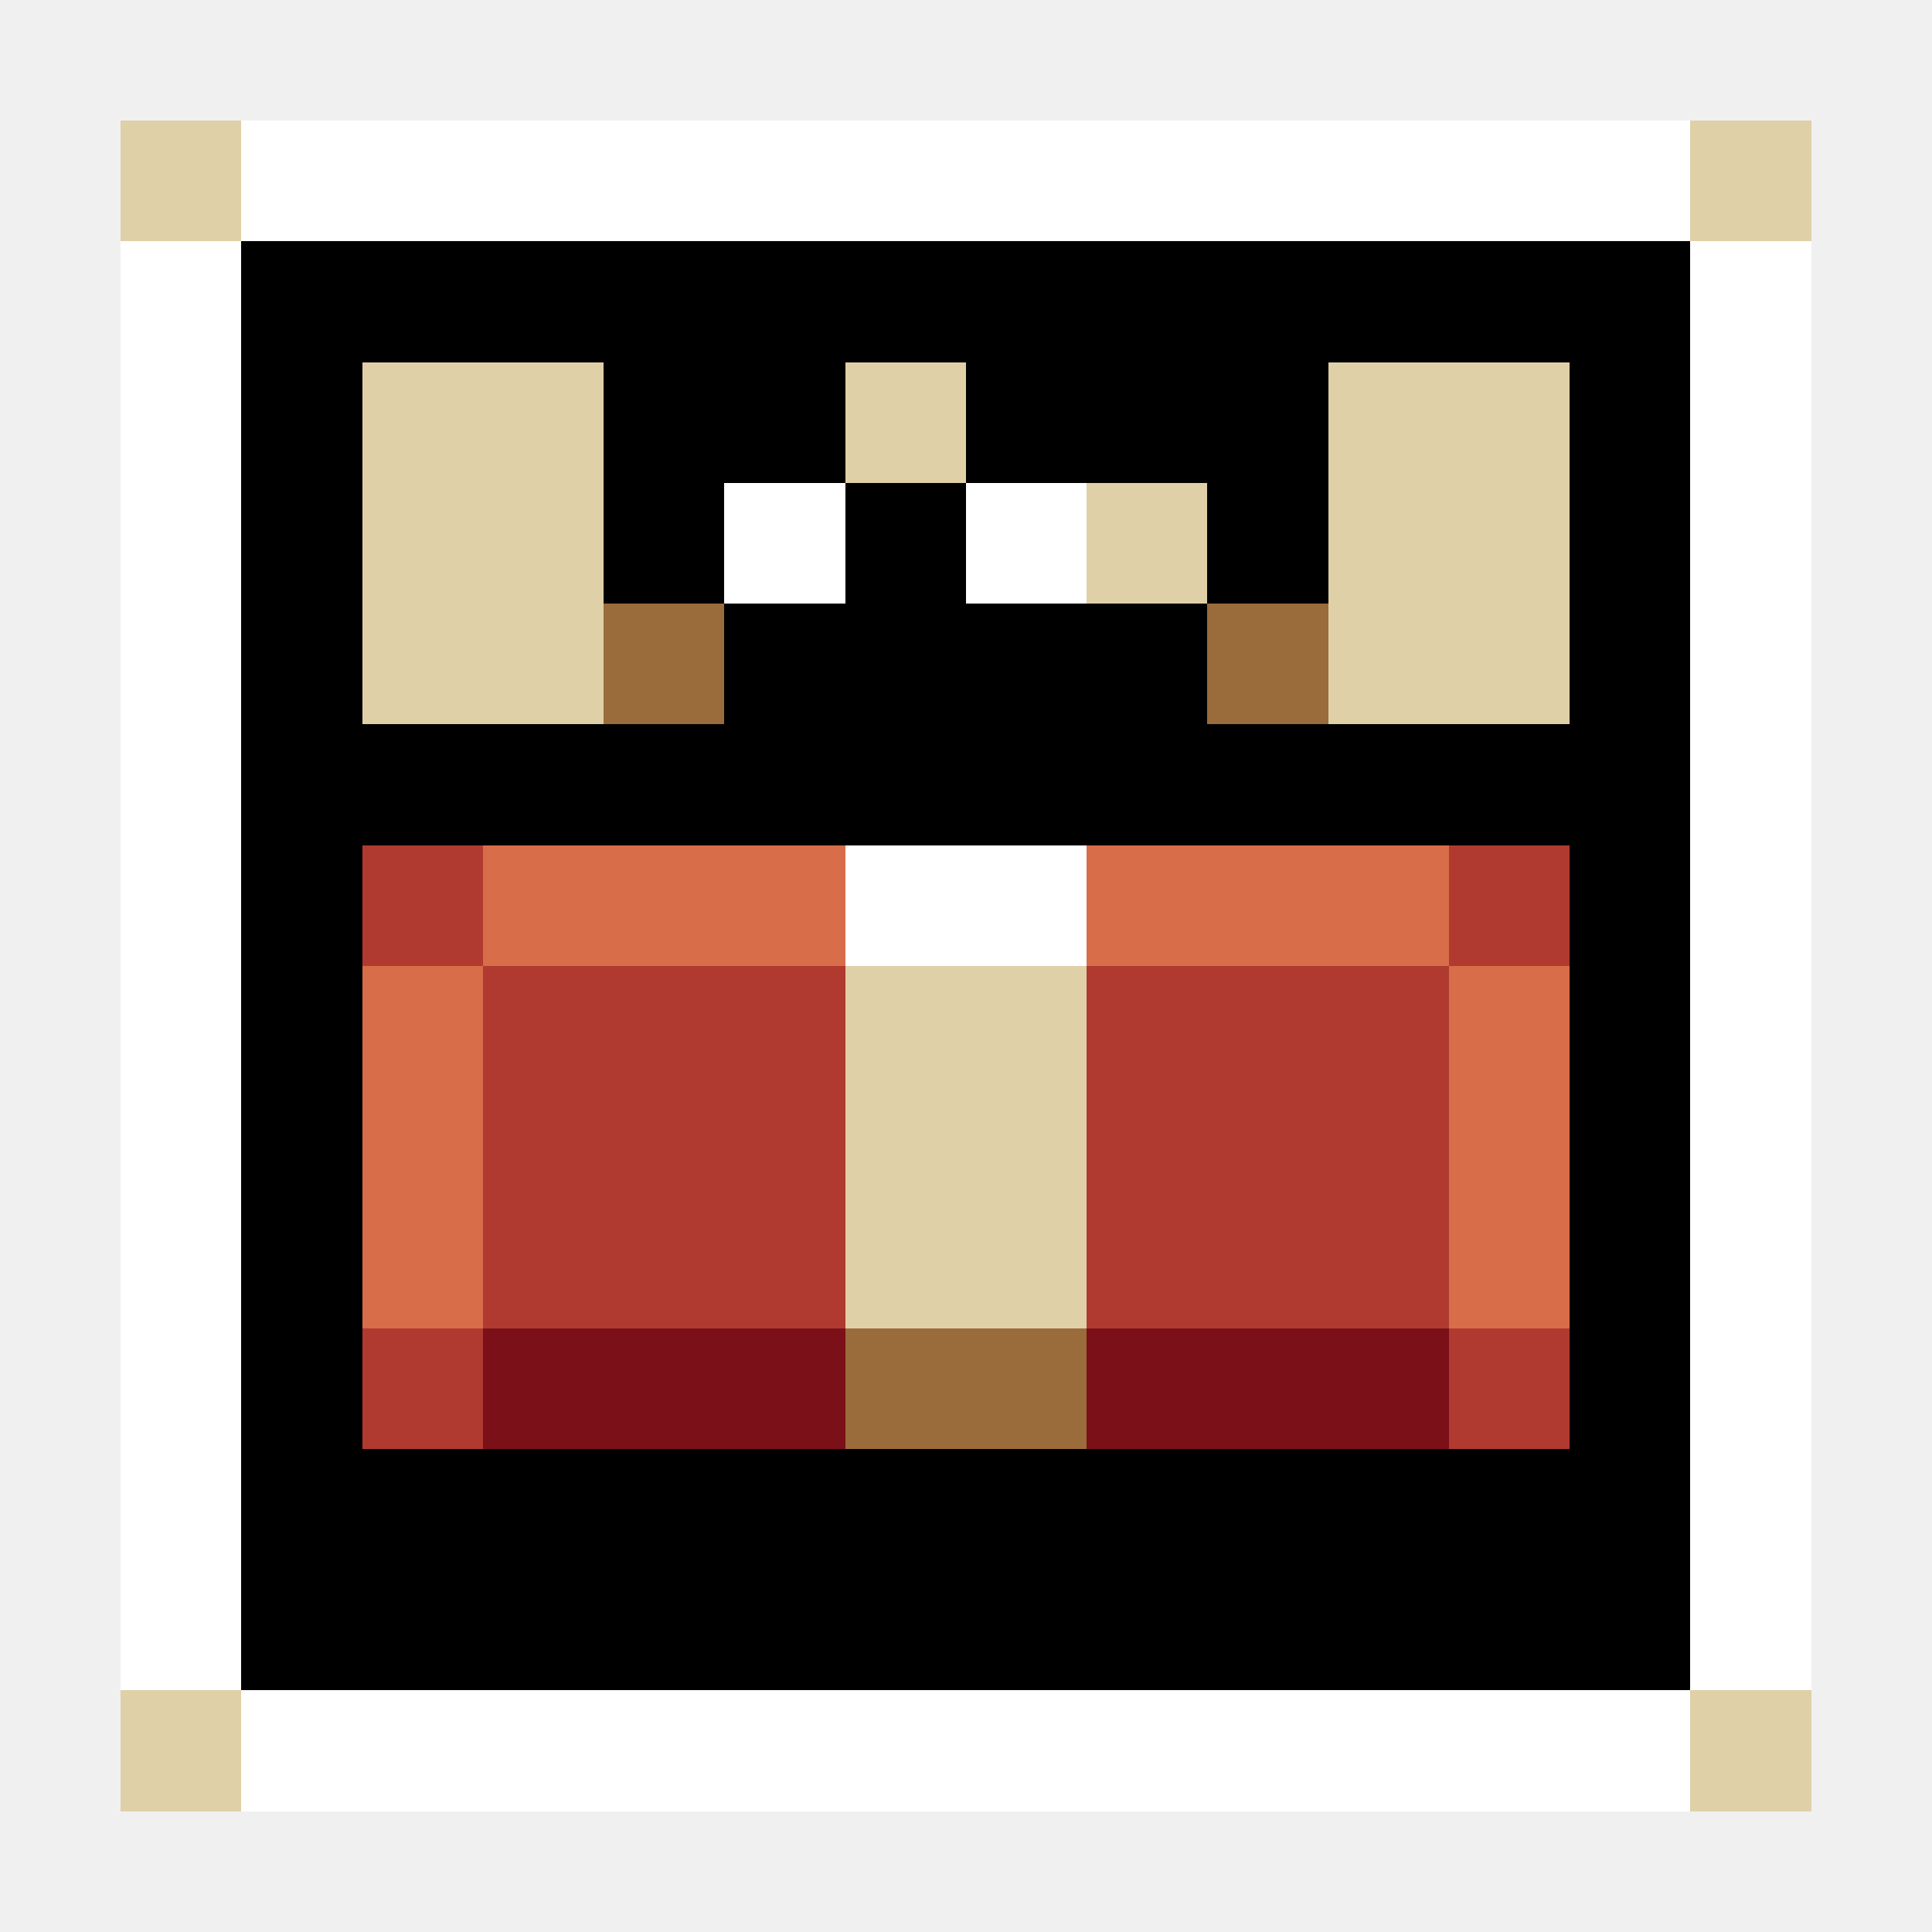
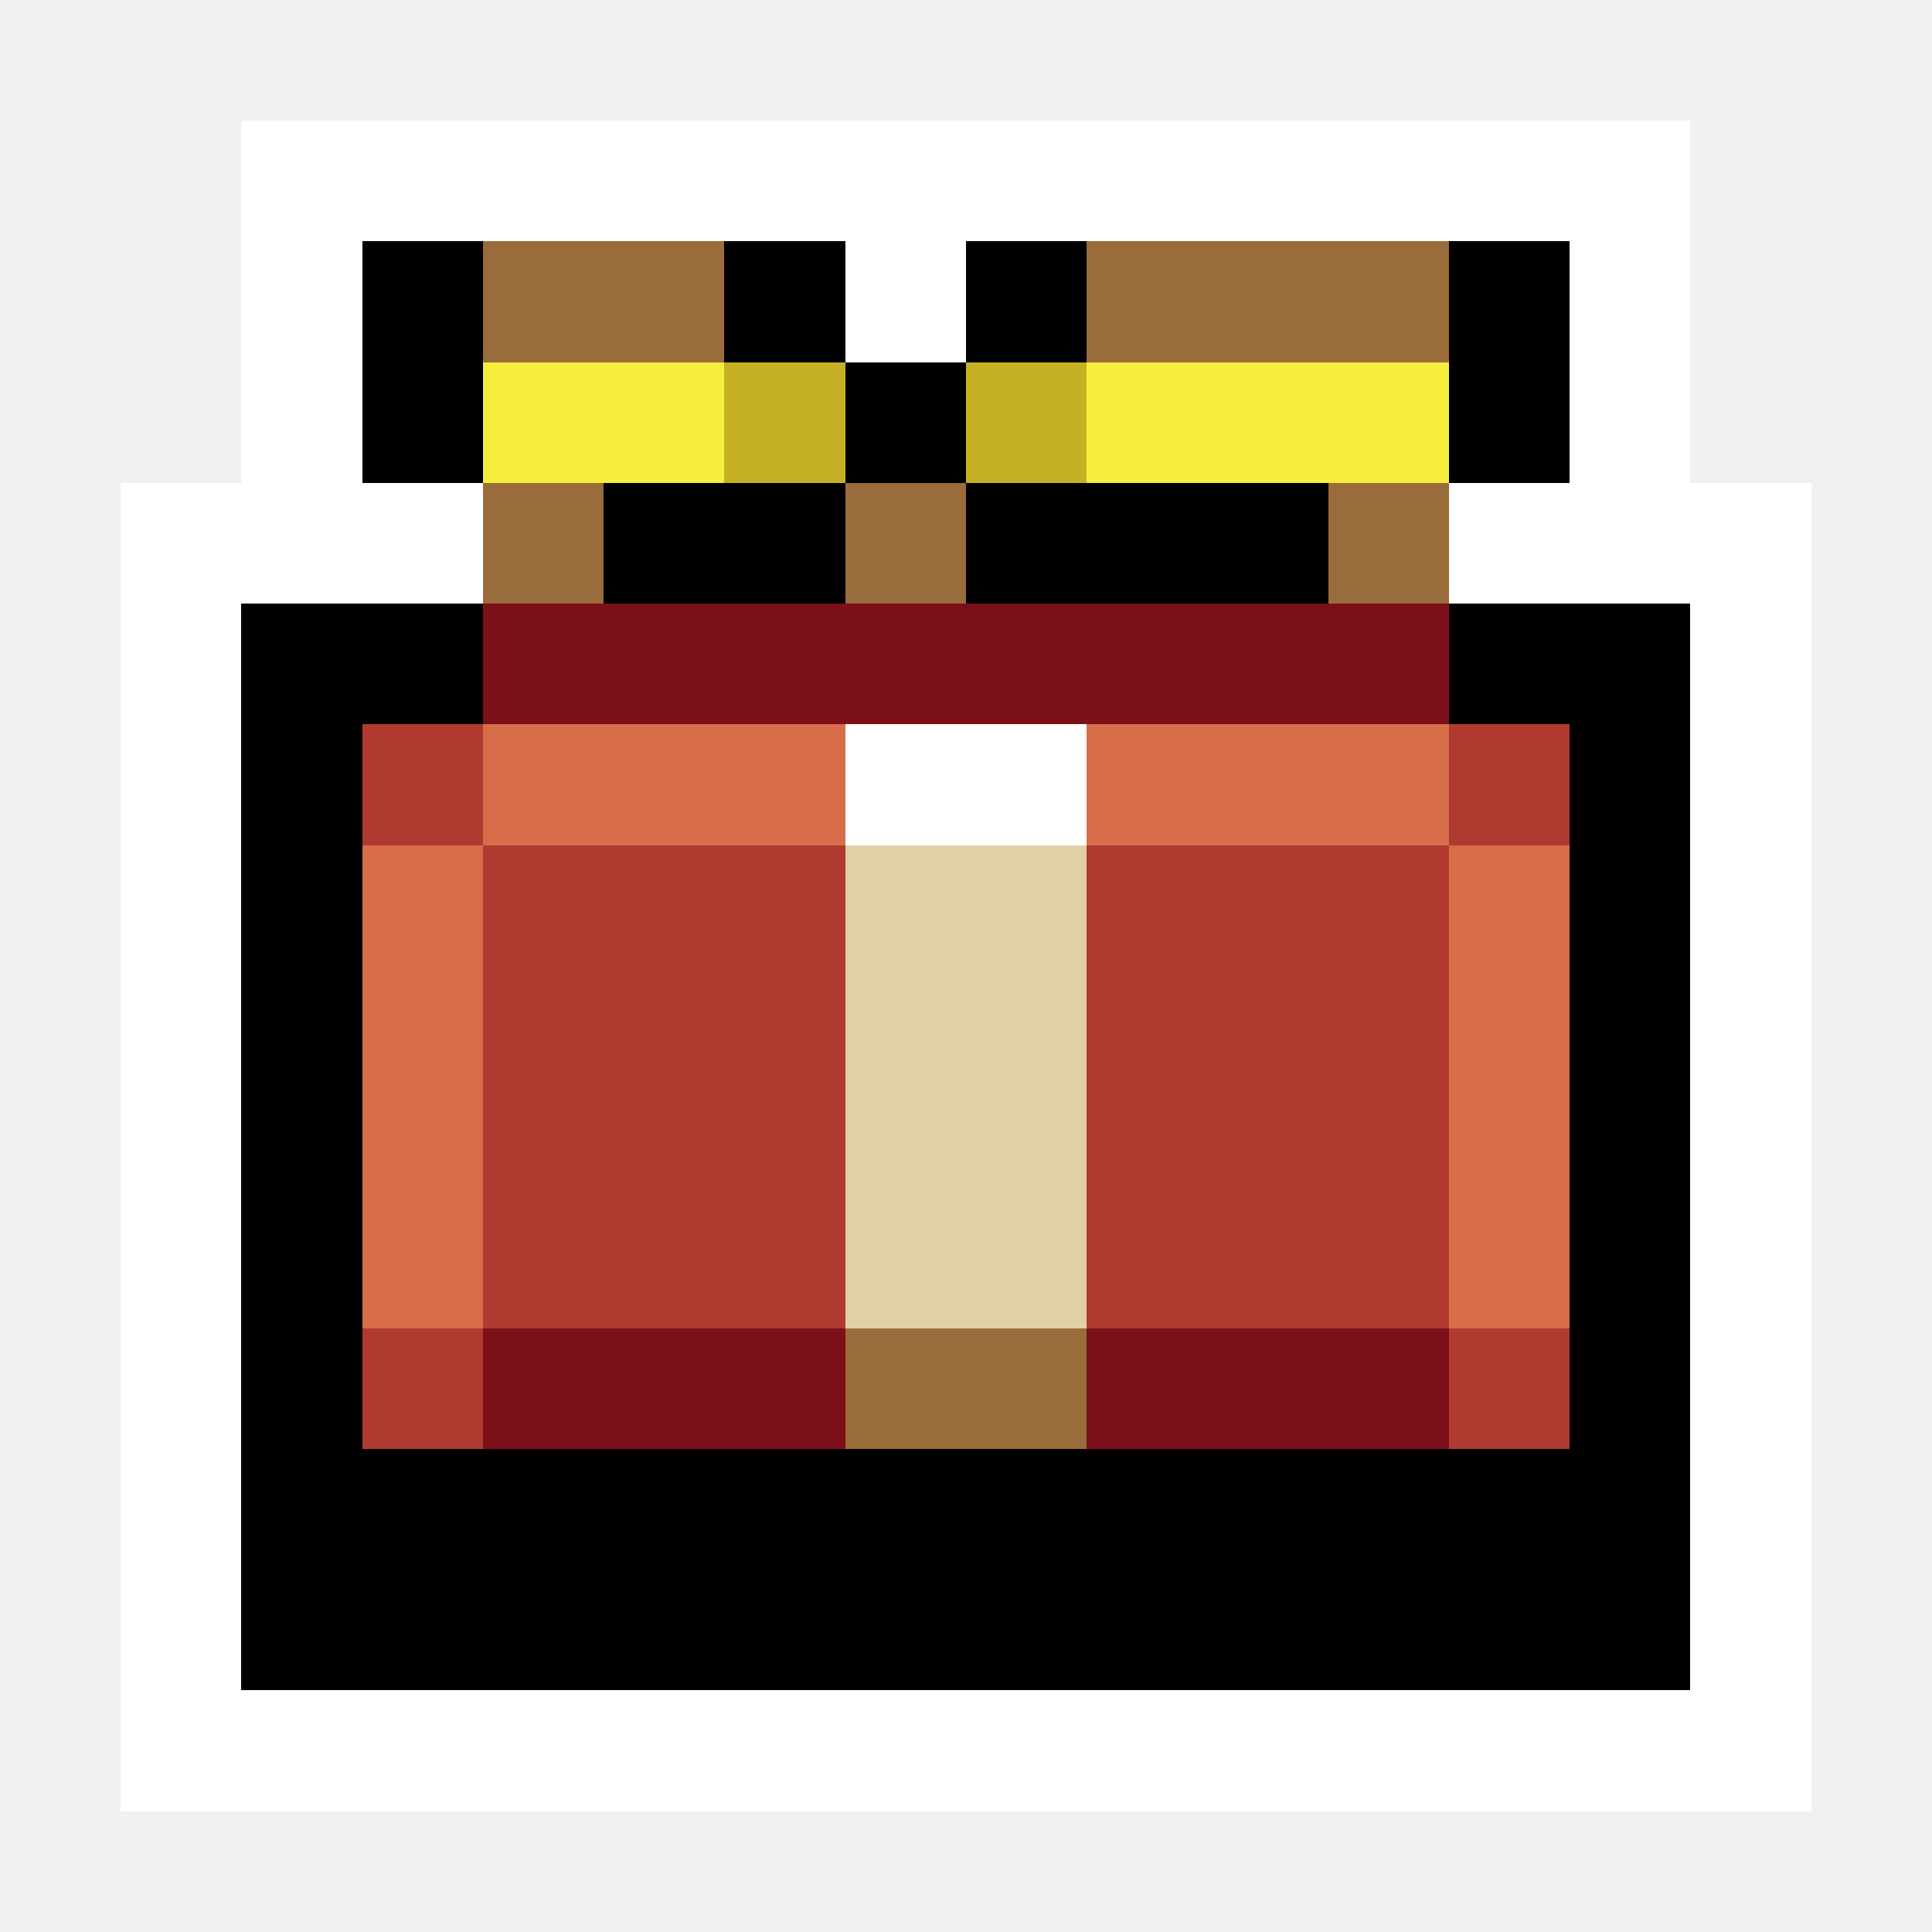
- <svg xmlns="http://www.w3.org/2000/svg" version="1.1" width="16" height="16" shape-rendering="crispEdges">
-   <rect x="1" y="1" width="1" height="1" fill="#E0D0A7" />
-   <rect x="2" y="1" width="1" height="1" fill="#FFFFFF" />
-   <rect x="3" y="1" width="1" height="1" fill="#FFFFFF" />
-   <rect x="4" y="1" width="1" height="1" fill="#FFFFFF" />
-   <rect x="5" y="1" width="1" height="1" fill="#FFFFFF" />
-   <rect x="6" y="1" width="1" height="1" fill="#FFFFFF" />
-   <rect x="7" y="1" width="1" height="1" fill="#FFFFFF" />
-   <rect x="8" y="1" width="1" height="1" fill="#FFFFFF" />
-   <rect x="9" y="1" width="1" height="1" fill="#FFFFFF" />
-   <rect x="10" y="1" width="1" height="1" fill="#FFFFFF" />
-   <rect x="11" y="1" width="1" height="1" fill="#FFFFFF" />
-   <rect x="12" y="1" width="1" height="1" fill="#FFFFFF" />
-   <rect x="13" y="1" width="1" height="1" fill="#FFFFFF" />
-   <rect x="14" y="1" width="1" height="1" fill="#E0D0A7" />
-   <rect x="1" y="2" width="1" height="1" fill="#FFFFFF" />
-   <rect x="2" y="2" width="1" height="1" fill="#000000" />
-   <rect x="3" y="2" width="1" height="1" fill="#000000" />
-   <rect x="4" y="2" width="1" height="1" fill="#000000" />
-   <rect x="5" y="2" width="1" height="1" fill="#000000" />
+ <svg xmlns="http://www.w3.org/2000/svg" version="1.1" shape-rendering="crispEdges" viewBox="0 0 16 16">
+   <rect x="2" y="1" width="12" height="1" fill="#FFFFFF" />
+   <rect x="2" y="2" width="1" height="3" fill="#FFFFFF" />
+   <rect x="3" y="2" width="1" height="2" fill="#000000" />
+   <rect x="4" y="2" width="2" height="1" fill="#9A6B3B" />
  <rect x="6" y="2" width="1" height="1" fill="#000000" />
-   <rect x="7" y="2" width="1" height="1" fill="#000000" />
+   <rect x="7" y="2" width="1" height="1" fill="#FFFFFF" />
  <rect x="8" y="2" width="1" height="1" fill="#000000" />
-   <rect x="9" y="2" width="1" height="1" fill="#000000" />
-   <rect x="10" y="2" width="1" height="1" fill="#000000" />
-   <rect x="11" y="2" width="1" height="1" fill="#000000" />
-   <rect x="12" y="2" width="1" height="1" fill="#000000" />
-   <rect x="13" y="2" width="1" height="1" fill="#000000" />
-   <rect x="14" y="2" width="1" height="1" fill="#FFFFFF" />
-   <rect x="1" y="3" width="1" height="1" fill="#FFFFFF" />
-   <rect x="2" y="3" width="1" height="1" fill="#000000" />
-   <rect x="3" y="3" width="1" height="1" fill="#E0D0A7" />
-   <rect x="4" y="3" width="1" height="1" fill="#E0D0A7" />
-   <rect x="5" y="3" width="1" height="1" fill="#000000" />
-   <rect x="6" y="3" width="1" height="1" fill="#000000" />
-   <rect x="7" y="3" width="1" height="1" fill="#E0D0A7" />
-   <rect x="8" y="3" width="1" height="1" fill="#000000" />
-   <rect x="9" y="3" width="1" height="1" fill="#000000" />
-   <rect x="10" y="3" width="1" height="1" fill="#000000" />
-   <rect x="11" y="3" width="1" height="1" fill="#E0D0A7" />
-   <rect x="12" y="3" width="1" height="1" fill="#E0D0A7" />
-   <rect x="13" y="3" width="1" height="1" fill="#000000" />
-   <rect x="14" y="3" width="1" height="1" fill="#FFFFFF" />
-   <rect x="1" y="4" width="1" height="1" fill="#FFFFFF" />
-   <rect x="2" y="4" width="1" height="1" fill="#000000" />
-   <rect x="3" y="4" width="1" height="1" fill="#E0D0A7" />
-   <rect x="4" y="4" width="1" height="1" fill="#E0D0A7" />
-   <rect x="5" y="4" width="1" height="1" fill="#000000" />
-   <rect x="6" y="4" width="1" height="1" fill="#FFFFFF" />
-   <rect x="7" y="4" width="1" height="1" fill="#000000" />
-   <rect x="8" y="4" width="1" height="1" fill="#FFFFFF" />
-   <rect x="9" y="4" width="1" height="1" fill="#E0D0A7" />
-   <rect x="10" y="4" width="1" height="1" fill="#000000" />
-   <rect x="11" y="4" width="1" height="1" fill="#E0D0A7" />
-   <rect x="12" y="4" width="1" height="1" fill="#E0D0A7" />
-   <rect x="13" y="4" width="1" height="1" fill="#000000" />
-   <rect x="14" y="4" width="1" height="1" fill="#FFFFFF" />
-   <rect x="1" y="5" width="1" height="1" fill="#FFFFFF" />
-   <rect x="2" y="5" width="1" height="1" fill="#000000" />
-   <rect x="3" y="5" width="1" height="1" fill="#E0D0A7" />
-   <rect x="4" y="5" width="1" height="1" fill="#E0D0A7" />
-   <rect x="5" y="5" width="1" height="1" fill="#9A6B3B" />
-   <rect x="6" y="5" width="1" height="1" fill="#000000" />
-   <rect x="7" y="5" width="1" height="1" fill="#000000" />
-   <rect x="8" y="5" width="1" height="1" fill="#000000" />
-   <rect x="9" y="5" width="1" height="1" fill="#000000" />
-   <rect x="10" y="5" width="1" height="1" fill="#9A6B3B" />
-   <rect x="11" y="5" width="1" height="1" fill="#E0D0A7" />
-   <rect x="12" y="5" width="1" height="1" fill="#E0D0A7" />
-   <rect x="13" y="5" width="1" height="1" fill="#000000" />
-   <rect x="14" y="5" width="1" height="1" fill="#FFFFFF" />
-   <rect x="1" y="6" width="1" height="1" fill="#FFFFFF" />
-   <rect x="2" y="6" width="1" height="1" fill="#000000" />
-   <rect x="3" y="6" width="1" height="1" fill="#000000" />
-   <rect x="4" y="6" width="1" height="1" fill="#000000" />
-   <rect x="5" y="6" width="1" height="1" fill="#000000" />
-   <rect x="6" y="6" width="1" height="1" fill="#000000" />
-   <rect x="7" y="6" width="1" height="1" fill="#000000" />
-   <rect x="8" y="6" width="1" height="1" fill="#000000" />
-   <rect x="9" y="6" width="1" height="1" fill="#000000" />
-   <rect x="10" y="6" width="1" height="1" fill="#000000" />
-   <rect x="11" y="6" width="1" height="1" fill="#000000" />
-   <rect x="12" y="6" width="1" height="1" fill="#000000" />
-   <rect x="13" y="6" width="1" height="1" fill="#000000" />
-   <rect x="14" y="6" width="1" height="1" fill="#FFFFFF" />
-   <rect x="1" y="7" width="1" height="1" fill="#FFFFFF" />
-   <rect x="2" y="7" width="1" height="1" fill="#000000" />
-   <rect x="3" y="7" width="1" height="1" fill="#B03A30" />
-   <rect x="4" y="7" width="1" height="1" fill="#D76D49" />
-   <rect x="5" y="7" width="1" height="1" fill="#D76D49" />
-   <rect x="6" y="7" width="1" height="1" fill="#D76D49" />
-   <rect x="7" y="7" width="1" height="1" fill="#FFFFFF" />
-   <rect x="8" y="7" width="1" height="1" fill="#FFFFFF" />
-   <rect x="9" y="7" width="1" height="1" fill="#D76D49" />
-   <rect x="10" y="7" width="1" height="1" fill="#D76D49" />
-   <rect x="11" y="7" width="1" height="1" fill="#D76D49" />
-   <rect x="12" y="7" width="1" height="1" fill="#B03A30" />
-   <rect x="13" y="7" width="1" height="1" fill="#000000" />
-   <rect x="14" y="7" width="1" height="1" fill="#FFFFFF" />
-   <rect x="1" y="8" width="1" height="1" fill="#FFFFFF" />
-   <rect x="2" y="8" width="1" height="1" fill="#000000" />
-   <rect x="3" y="8" width="1" height="1" fill="#D76D49" />
-   <rect x="4" y="8" width="1" height="1" fill="#B03A30" />
-   <rect x="5" y="8" width="1" height="1" fill="#B03A30" />
-   <rect x="6" y="8" width="1" height="1" fill="#B03A30" />
-   <rect x="7" y="8" width="1" height="1" fill="#E0D0A7" />
-   <rect x="8" y="8" width="1" height="1" fill="#E0D0A7" />
-   <rect x="9" y="8" width="1" height="1" fill="#B03A30" />
-   <rect x="10" y="8" width="1" height="1" fill="#B03A30" />
-   <rect x="11" y="8" width="1" height="1" fill="#B03A30" />
-   <rect x="12" y="8" width="1" height="1" fill="#D76D49" />
-   <rect x="13" y="8" width="1" height="1" fill="#000000" />
-   <rect x="14" y="8" width="1" height="1" fill="#FFFFFF" />
-   <rect x="1" y="9" width="1" height="1" fill="#FFFFFF" />
-   <rect x="2" y="9" width="1" height="1" fill="#000000" />
-   <rect x="3" y="9" width="1" height="1" fill="#D76D49" />
-   <rect x="4" y="9" width="1" height="1" fill="#B03A30" />
-   <rect x="5" y="9" width="1" height="1" fill="#B03A30" />
-   <rect x="6" y="9" width="1" height="1" fill="#B03A30" />
-   <rect x="7" y="9" width="1" height="1" fill="#E0D0A7" />
-   <rect x="8" y="9" width="1" height="1" fill="#E0D0A7" />
-   <rect x="9" y="9" width="1" height="1" fill="#B03A30" />
-   <rect x="10" y="9" width="1" height="1" fill="#B03A30" />
-   <rect x="11" y="9" width="1" height="1" fill="#B03A30" />
-   <rect x="12" y="9" width="1" height="1" fill="#D76D49" />
-   <rect x="13" y="9" width="1" height="1" fill="#000000" />
-   <rect x="14" y="9" width="1" height="1" fill="#FFFFFF" />
-   <rect x="1" y="10" width="1" height="1" fill="#FFFFFF" />
-   <rect x="2" y="10" width="1" height="1" fill="#000000" />
-   <rect x="3" y="10" width="1" height="1" fill="#D76D49" />
-   <rect x="4" y="10" width="1" height="1" fill="#B03A30" />
-   <rect x="5" y="10" width="1" height="1" fill="#B03A30" />
-   <rect x="6" y="10" width="1" height="1" fill="#B03A30" />
-   <rect x="7" y="10" width="1" height="1" fill="#E0D0A7" />
-   <rect x="8" y="10" width="1" height="1" fill="#E0D0A7" />
-   <rect x="9" y="10" width="1" height="1" fill="#B03A30" />
-   <rect x="10" y="10" width="1" height="1" fill="#B03A30" />
-   <rect x="11" y="10" width="1" height="1" fill="#B03A30" />
-   <rect x="12" y="10" width="1" height="1" fill="#D76D49" />
-   <rect x="13" y="10" width="1" height="1" fill="#000000" />
-   <rect x="14" y="10" width="1" height="1" fill="#FFFFFF" />
-   <rect x="1" y="11" width="1" height="1" fill="#FFFFFF" />
-   <rect x="2" y="11" width="1" height="1" fill="#000000" />
+   <rect x="9" y="2" width="3" height="1" fill="#9A6B3B" />
+   <rect x="12" y="2" width="1" height="2" fill="#000000" />
+   <rect x="13" y="2" width="1" height="3" fill="#FFFFFF" />
+   <rect x="4" y="3" width="2" height="1" fill="#F6EE3D" />
+   <rect x="6" y="3" width="1" height="1" fill="#C6B124" />
+   <rect x="7" y="3" width="1" height="1" fill="#000000" />
+   <rect x="8" y="3" width="1" height="1" fill="#C6B124" />
+   <rect x="9" y="3" width="3" height="1" fill="#F6EE3D" />
+   <rect x="1" y="4" width="1" height="11" fill="#FFFFFF" />
+   <rect x="3" y="4" width="1" height="1" fill="#FFFFFF" />
+   <rect x="4" y="4" width="1" height="1" fill="#9A6B3B" />
+   <rect x="5" y="4" width="2" height="1" fill="#000000" />
+   <rect x="7" y="4" width="1" height="1" fill="#9A6B3B" />
+   <rect x="8" y="4" width="3" height="1" fill="#000000" />
+   <rect x="11" y="4" width="1" height="1" fill="#9A6B3B" />
+   <rect x="12" y="4" width="1" height="1" fill="#FFFFFF" />
+   <rect x="14" y="4" width="1" height="11" fill="#FFFFFF" />
+   <rect x="2" y="5" width="2" height="1" fill="#000000" />
+   <rect x="4" y="5" width="8" height="1" fill="#7B1019" />
+   <rect x="12" y="5" width="2" height="1" fill="#000000" />
+   <rect x="2" y="6" width="1" height="8" fill="#000000" />
+   <rect x="3" y="6" width="1" height="1" fill="#B03A30" />
+   <rect x="4" y="6" width="3" height="1" fill="#D76D49" />
+   <rect x="7" y="6" width="2" height="1" fill="#FFFFFF" />
+   <rect x="9" y="6" width="3" height="1" fill="#D76D49" />
+   <rect x="12" y="6" width="1" height="1" fill="#B03A30" />
+   <rect x="13" y="6" width="1" height="8" fill="#000000" />
+   <rect x="3" y="7" width="1" height="4" fill="#D76D49" />
+   <rect x="4" y="7" width="3" height="4" fill="#B03A30" />
+   <rect x="7" y="7" width="2" height="4" fill="#E0D0A7" />
+   <rect x="9" y="7" width="3" height="4" fill="#B03A30" />
+   <rect x="12" y="7" width="1" height="4" fill="#D76D49" />
  <rect x="3" y="11" width="1" height="1" fill="#B03A30" />
-   <rect x="4" y="11" width="1" height="1" fill="#7B1019" />
-   <rect x="5" y="11" width="1" height="1" fill="#7B1019" />
-   <rect x="6" y="11" width="1" height="1" fill="#7B1019" />
-   <rect x="7" y="11" width="1" height="1" fill="#9A6B3B" />
-   <rect x="8" y="11" width="1" height="1" fill="#9A6B3B" />
-   <rect x="9" y="11" width="1" height="1" fill="#7B1019" />
-   <rect x="10" y="11" width="1" height="1" fill="#7B1019" />
-   <rect x="11" y="11" width="1" height="1" fill="#7B1019" />
+   <rect x="4" y="11" width="3" height="1" fill="#7B1019" />
+   <rect x="7" y="11" width="2" height="1" fill="#9A6B3B" />
+   <rect x="9" y="11" width="3" height="1" fill="#7B1019" />
  <rect x="12" y="11" width="1" height="1" fill="#B03A30" />
-   <rect x="13" y="11" width="1" height="1" fill="#000000" />
-   <rect x="14" y="11" width="1" height="1" fill="#FFFFFF" />
-   <rect x="1" y="12" width="1" height="1" fill="#FFFFFF" />
-   <rect x="2" y="12" width="1" height="1" fill="#000000" />
-   <rect x="3" y="12" width="1" height="1" fill="#000000" />
-   <rect x="4" y="12" width="1" height="1" fill="#000000" />
-   <rect x="5" y="12" width="1" height="1" fill="#000000" />
-   <rect x="6" y="12" width="1" height="1" fill="#000000" />
-   <rect x="7" y="12" width="1" height="1" fill="#000000" />
-   <rect x="8" y="12" width="1" height="1" fill="#000000" />
-   <rect x="9" y="12" width="1" height="1" fill="#000000" />
-   <rect x="10" y="12" width="1" height="1" fill="#000000" />
-   <rect x="11" y="12" width="1" height="1" fill="#000000" />
-   <rect x="12" y="12" width="1" height="1" fill="#000000" />
-   <rect x="13" y="12" width="1" height="1" fill="#000000" />
-   <rect x="14" y="12" width="1" height="1" fill="#FFFFFF" />
-   <rect x="1" y="13" width="1" height="1" fill="#FFFFFF" />
-   <rect x="2" y="13" width="1" height="1" fill="#000000" />
-   <rect x="3" y="13" width="1" height="1" fill="#000000" />
-   <rect x="4" y="13" width="1" height="1" fill="#000000" />
-   <rect x="5" y="13" width="1" height="1" fill="#000000" />
-   <rect x="6" y="13" width="1" height="1" fill="#000000" />
-   <rect x="7" y="13" width="1" height="1" fill="#000000" />
-   <rect x="8" y="13" width="1" height="1" fill="#000000" />
-   <rect x="9" y="13" width="1" height="1" fill="#000000" />
-   <rect x="10" y="13" width="1" height="1" fill="#000000" />
-   <rect x="11" y="13" width="1" height="1" fill="#000000" />
-   <rect x="12" y="13" width="1" height="1" fill="#000000" />
-   <rect x="13" y="13" width="1" height="1" fill="#000000" />
-   <rect x="14" y="13" width="1" height="1" fill="#FFFFFF" />
-   <rect x="1" y="14" width="1" height="1" fill="#E0D0A7" />
-   <rect x="2" y="14" width="1" height="1" fill="#FFFFFF" />
-   <rect x="3" y="14" width="1" height="1" fill="#FFFFFF" />
-   <rect x="4" y="14" width="1" height="1" fill="#FFFFFF" />
-   <rect x="5" y="14" width="1" height="1" fill="#FFFFFF" />
-   <rect x="6" y="14" width="1" height="1" fill="#FFFFFF" />
-   <rect x="7" y="14" width="1" height="1" fill="#FFFFFF" />
-   <rect x="8" y="14" width="1" height="1" fill="#FFFFFF" />
-   <rect x="9" y="14" width="1" height="1" fill="#FFFFFF" />
-   <rect x="10" y="14" width="1" height="1" fill="#FFFFFF" />
-   <rect x="11" y="14" width="1" height="1" fill="#FFFFFF" />
-   <rect x="12" y="14" width="1" height="1" fill="#FFFFFF" />
-   <rect x="13" y="14" width="1" height="1" fill="#FFFFFF" />
-   <rect x="14" y="14" width="1" height="1" fill="#E0D0A7" />
+   <rect x="3" y="12" width="10" height="2" fill="#000000" />
+   <rect x="2" y="14" width="12" height="1" fill="#FFFFFF" />
</svg>
